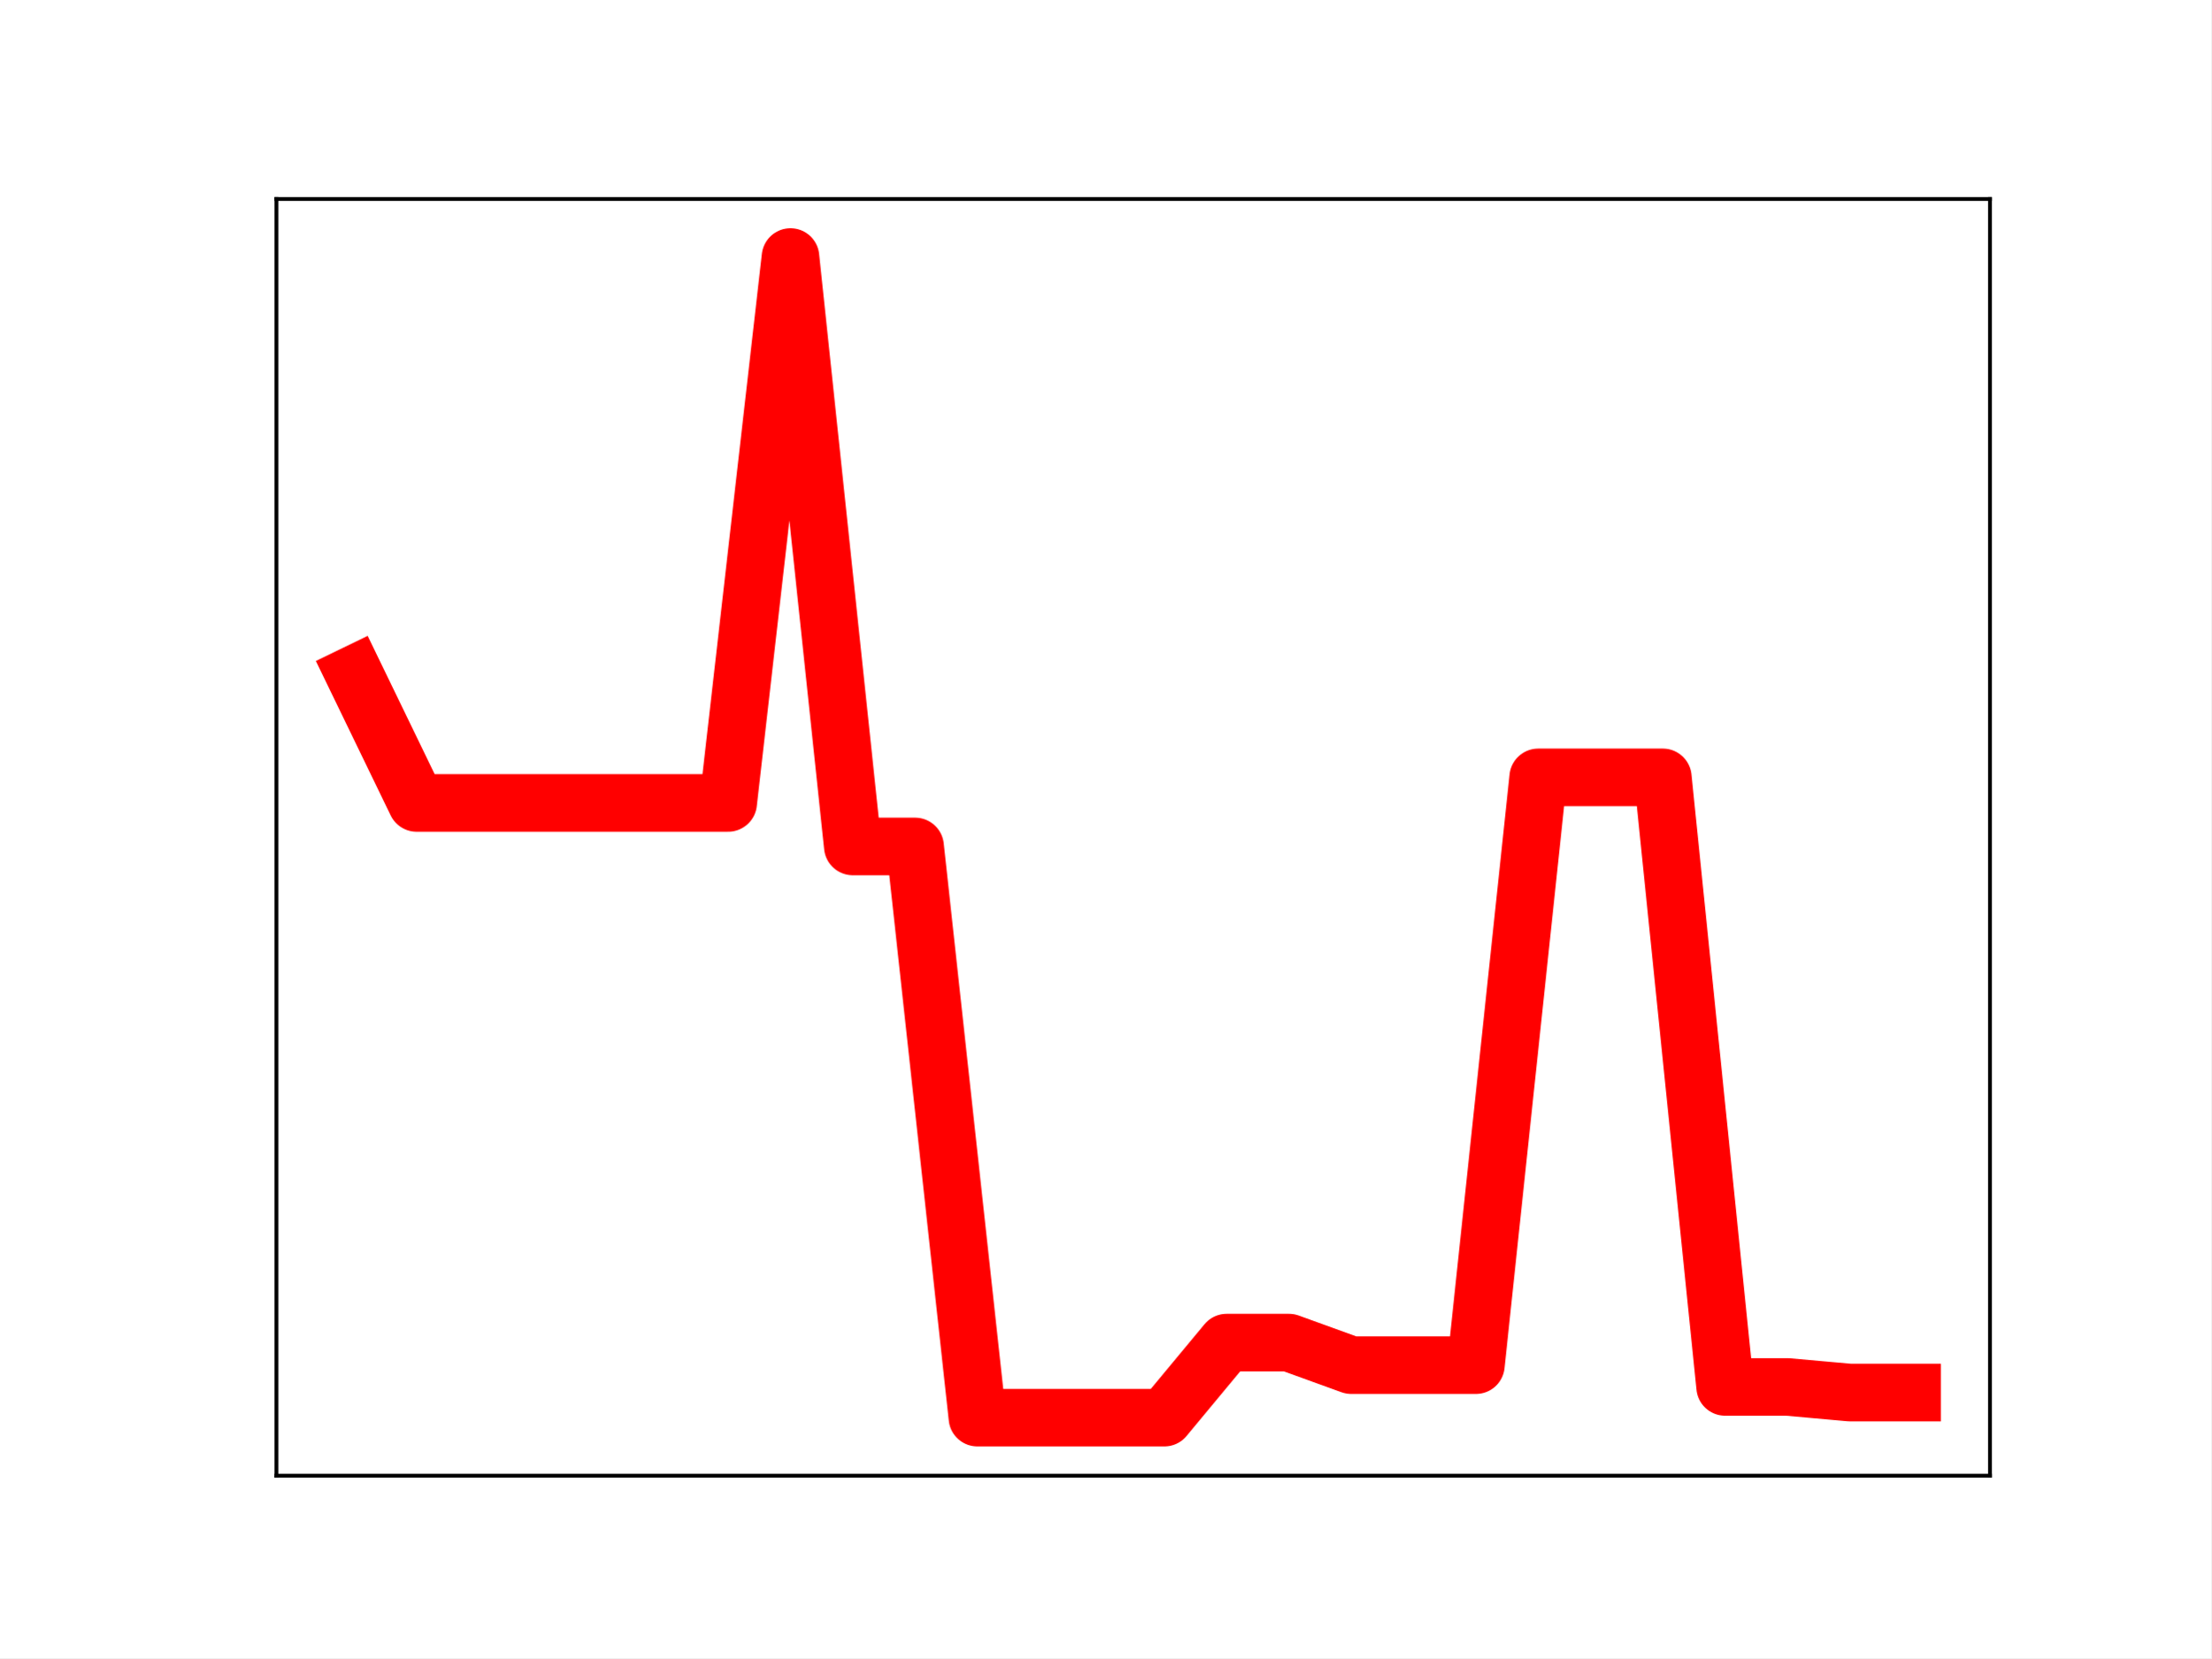
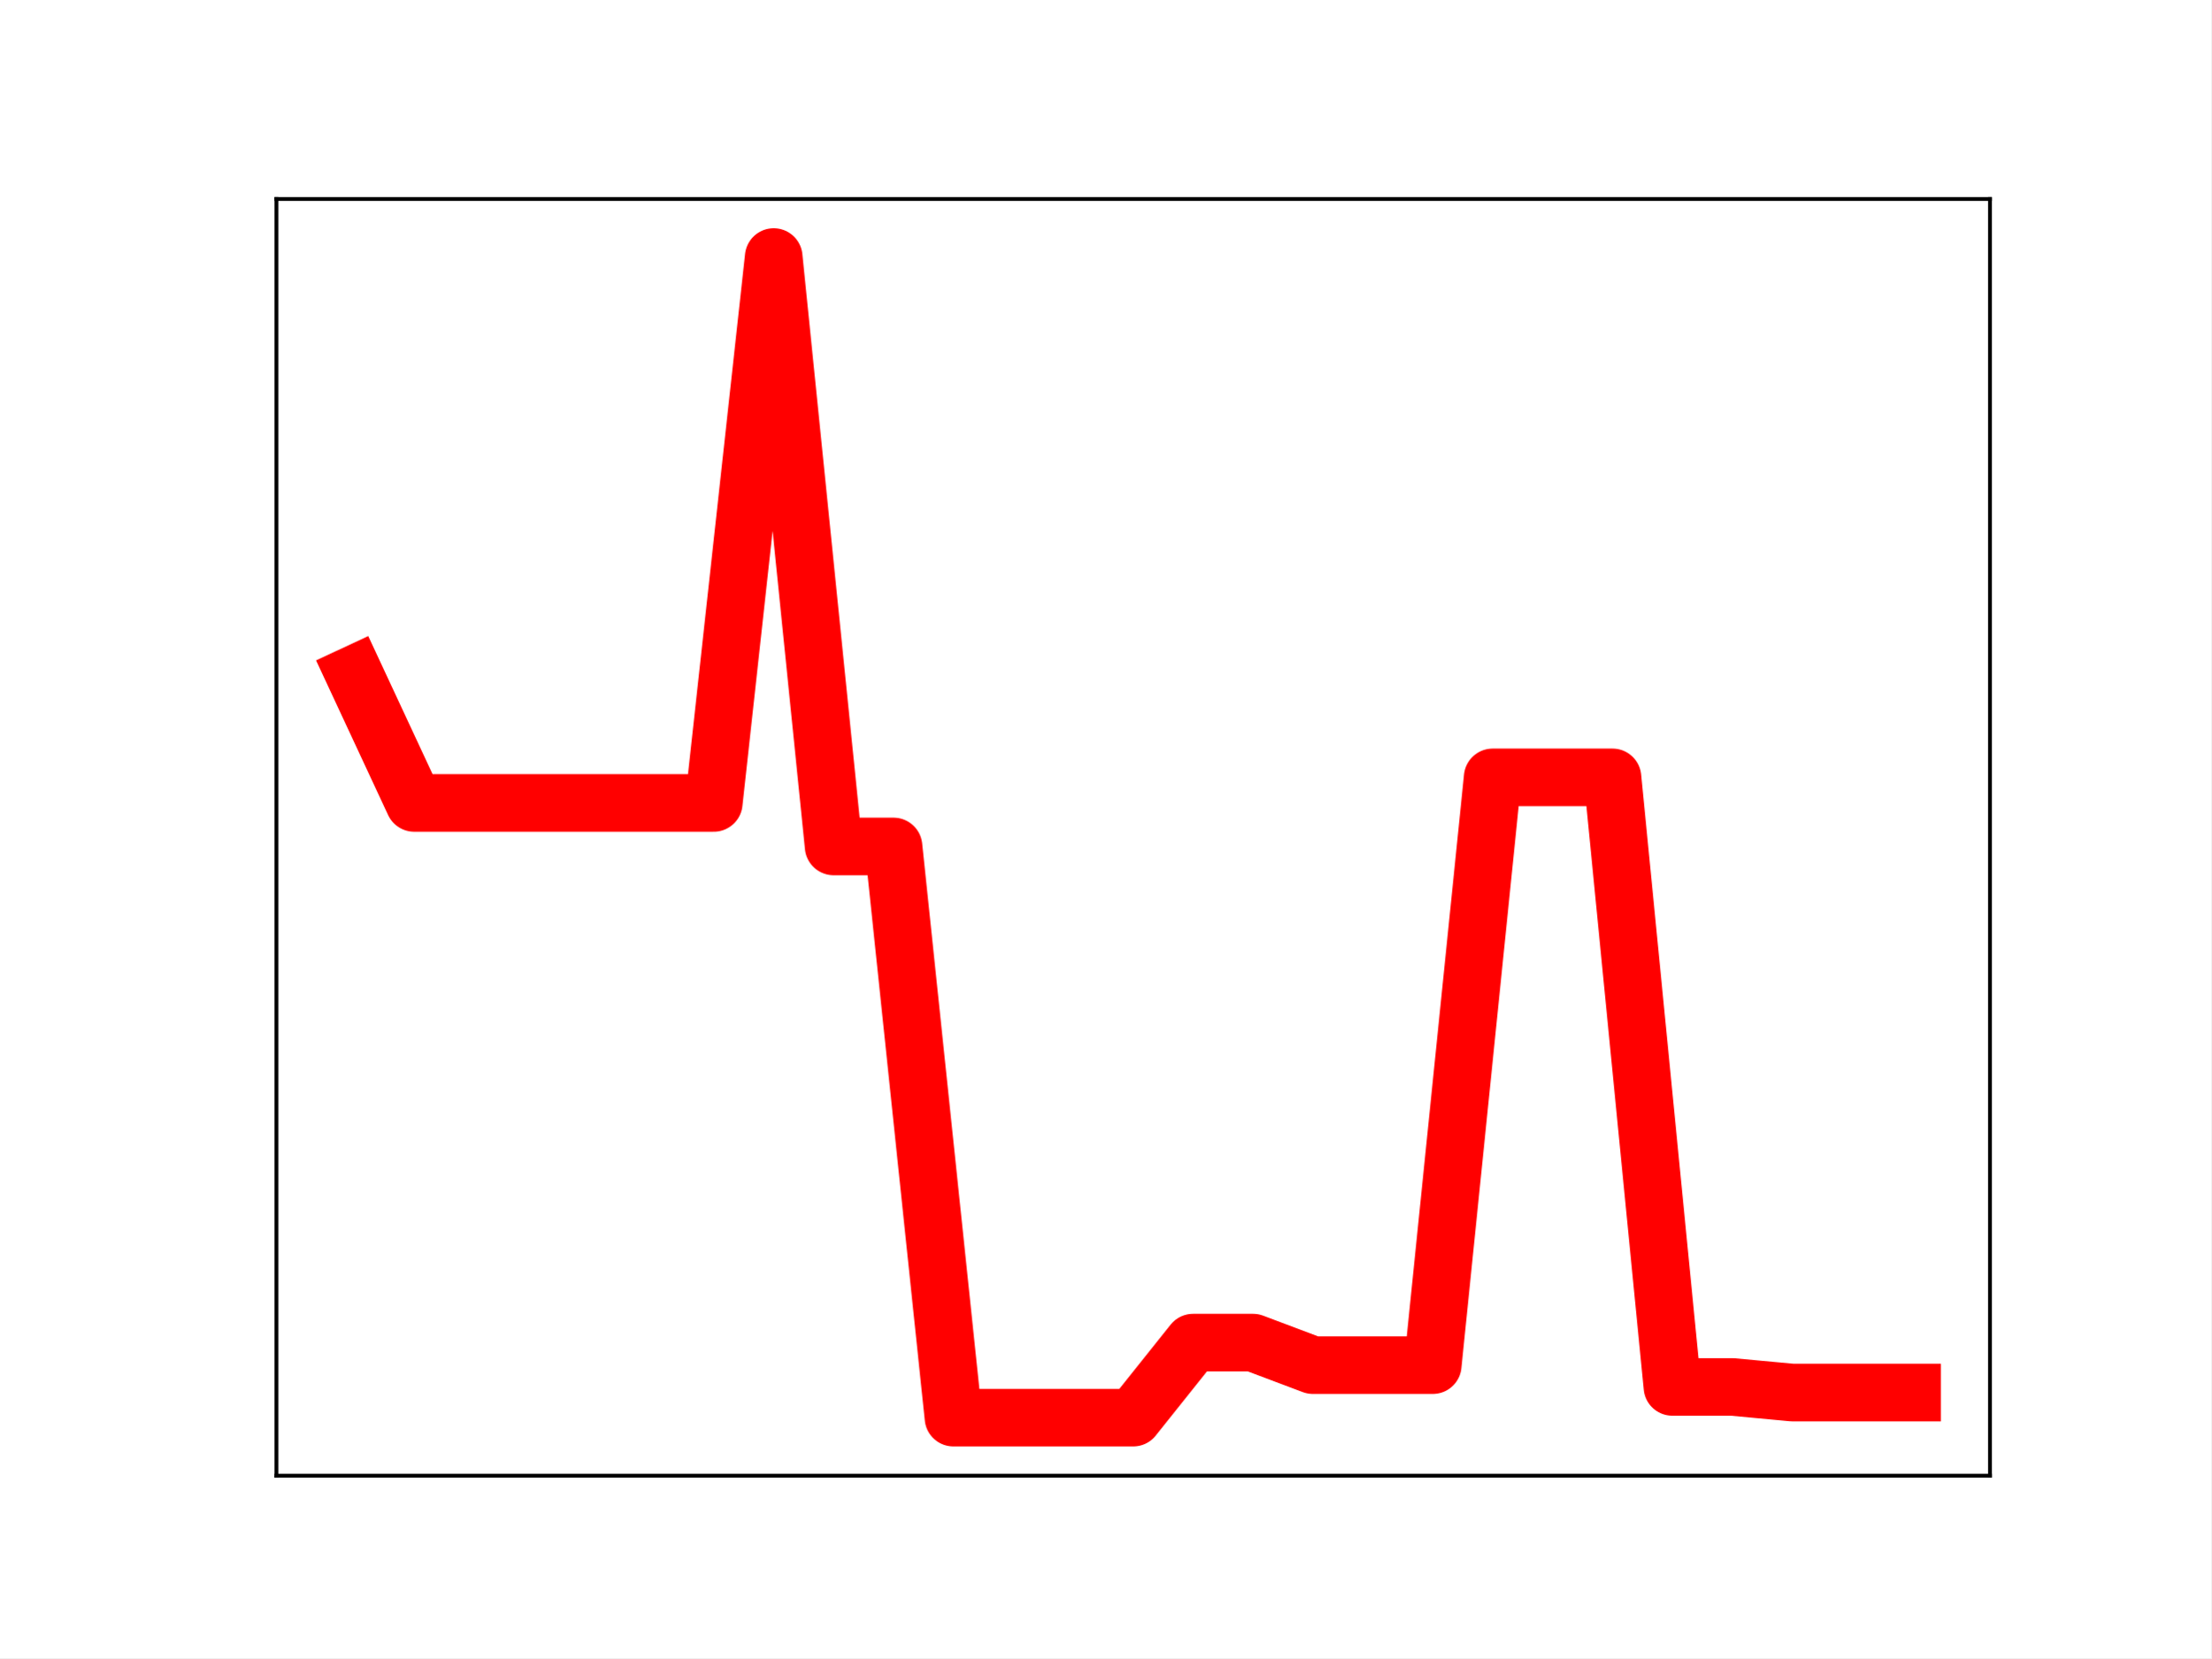
<svg xmlns="http://www.w3.org/2000/svg" xmlns:xlink="http://www.w3.org/1999/xlink" height="345.6pt" version="1.1" viewBox="0 0 460.8 345.6" width="460.8pt">
  <defs>
    <style type="text/css">
*{stroke-linecap:butt;stroke-linejoin:round;}
  </style>
  </defs>
  <g id="figure_1">
    <g id="patch_1">
      <path d="M 0 345.6  L 460.8 345.6  L 460.8 0  L 0 0  z " style="fill:#ffffff;" />
    </g>
    <g id="axes_1">
      <g id="patch_2">
        <path d="M 57.6 307.584  L 414.72 307.584  L 414.72 41.472  L 57.6 41.472  z " style="fill:#ffffff;" />
      </g>
      <g id="line2d_1">
-         <path clip-path="url(#p6a993493db)" d="M 73.833 140.549  L 86.819 167.356  L 99.805 167.356  L 112.791 167.356  L 125.777 167.356  L 138.764 167.356  L 151.75 167.356  L 164.736 53.568  L 177.722 176.426  L 190.708 176.426  L 203.695 295.488  L 216.681 295.488  L 229.667 295.488  L 242.653 295.488  L 255.639 279.844  L 268.625 279.844  L 281.612 284.55  L 294.598 284.55  L 307.584 284.55  L 320.57 162.026  L 333.556 162.026  L 346.543 162.026  L 359.529 289.087  L 372.515 289.087  L 385.501 290.26  L 398.487 290.26  " style="fill:none;stroke:#ff0000;stroke-linecap:square;stroke-width:12;" />
+         <path clip-path="url(#p9e58799cfe)" d="M 73.833 140.549  L 86.319 167.356  L 98.806 167.356  L 111.293 167.356  L 123.78 167.356  L 136.266 167.356  L 148.753 167.356  L 161.24 53.568  L 173.726 176.426  L 186.213 176.426  L 198.7 295.488  L 211.187 295.488  L 223.673 295.488  L 236.16 295.488  L 248.647 279.844  L 261.133 279.844  L 273.62 284.55  L 286.107 284.55  L 298.594 284.55  L 311.08 162.026  L 323.567 162.026  L 336.054 162.026  L 348.54 289.087  L 361.027 289.087  L 373.514 290.26  L 386.001 290.26  L 398.487 290.26  " style="fill:none;stroke:#ff0000;stroke-linecap:square;stroke-width:12;" />
        <defs>
-           <path d="M 0 3  C 0.796 3 1.559 2.684 2.121 2.121  C 2.684 1.559 3 0.796 3 0  C 3 -0.796 2.684 -1.559 2.121 -2.121  C 1.559 -2.684 0.796 -3 0 -3  C -0.796 -3 -1.559 -2.684 -2.121 -2.121  C -2.684 -1.559 -3 -0.796 -3 0  C -3 0.796 -2.684 1.559 -2.121 2.121  C -1.559 2.684 -0.796 3 0 3  z " id="m4adfd7cf84" style="stroke:#ff0000;" />
+           <path d="M 0 3  C 0.796 3 1.559 2.684 2.121 2.121  C 2.684 1.559 3 0.796 3 0  C 3 -0.796 2.684 -1.559 2.121 -2.121  C 1.559 -2.684 0.796 -3 0 -3  C -0.796 -3 -1.559 -2.684 -2.121 -2.121  C -2.684 -1.559 -3 -0.796 -3 0  C -3 0.796 -2.684 1.559 -2.121 2.121  C -1.559 2.684 -0.796 3 0 3  z " id="m73bddb327c" style="stroke:#ff0000;" />
        </defs>
-         <g clip-path="url(#p6a993493db)">
-           <use style="fill:#ff0000;stroke:#ff0000;" x="73.833" xlink:href="#m4adfd7cf84" y="140.549" />
-           <use style="fill:#ff0000;stroke:#ff0000;" x="86.819" xlink:href="#m4adfd7cf84" y="167.356" />
-           <use style="fill:#ff0000;stroke:#ff0000;" x="99.805" xlink:href="#m4adfd7cf84" y="167.356" />
-           <use style="fill:#ff0000;stroke:#ff0000;" x="112.791" xlink:href="#m4adfd7cf84" y="167.356" />
-           <use style="fill:#ff0000;stroke:#ff0000;" x="125.777" xlink:href="#m4adfd7cf84" y="167.356" />
-           <use style="fill:#ff0000;stroke:#ff0000;" x="138.764" xlink:href="#m4adfd7cf84" y="167.356" />
-           <use style="fill:#ff0000;stroke:#ff0000;" x="151.75" xlink:href="#m4adfd7cf84" y="167.356" />
-           <use style="fill:#ff0000;stroke:#ff0000;" x="164.736" xlink:href="#m4adfd7cf84" y="53.568" />
-           <use style="fill:#ff0000;stroke:#ff0000;" x="177.722" xlink:href="#m4adfd7cf84" y="176.426" />
-           <use style="fill:#ff0000;stroke:#ff0000;" x="190.708" xlink:href="#m4adfd7cf84" y="176.426" />
-           <use style="fill:#ff0000;stroke:#ff0000;" x="203.695" xlink:href="#m4adfd7cf84" y="295.488" />
-           <use style="fill:#ff0000;stroke:#ff0000;" x="216.681" xlink:href="#m4adfd7cf84" y="295.488" />
-           <use style="fill:#ff0000;stroke:#ff0000;" x="229.667" xlink:href="#m4adfd7cf84" y="295.488" />
-           <use style="fill:#ff0000;stroke:#ff0000;" x="242.653" xlink:href="#m4adfd7cf84" y="295.488" />
-           <use style="fill:#ff0000;stroke:#ff0000;" x="255.639" xlink:href="#m4adfd7cf84" y="279.844" />
-           <use style="fill:#ff0000;stroke:#ff0000;" x="268.625" xlink:href="#m4adfd7cf84" y="279.844" />
-           <use style="fill:#ff0000;stroke:#ff0000;" x="281.612" xlink:href="#m4adfd7cf84" y="284.55" />
-           <use style="fill:#ff0000;stroke:#ff0000;" x="294.598" xlink:href="#m4adfd7cf84" y="284.55" />
-           <use style="fill:#ff0000;stroke:#ff0000;" x="307.584" xlink:href="#m4adfd7cf84" y="284.55" />
-           <use style="fill:#ff0000;stroke:#ff0000;" x="320.57" xlink:href="#m4adfd7cf84" y="162.026" />
-           <use style="fill:#ff0000;stroke:#ff0000;" x="333.556" xlink:href="#m4adfd7cf84" y="162.026" />
-           <use style="fill:#ff0000;stroke:#ff0000;" x="346.543" xlink:href="#m4adfd7cf84" y="162.026" />
-           <use style="fill:#ff0000;stroke:#ff0000;" x="359.529" xlink:href="#m4adfd7cf84" y="289.087" />
-           <use style="fill:#ff0000;stroke:#ff0000;" x="372.515" xlink:href="#m4adfd7cf84" y="289.087" />
-           <use style="fill:#ff0000;stroke:#ff0000;" x="385.501" xlink:href="#m4adfd7cf84" y="290.26" />
-           <use style="fill:#ff0000;stroke:#ff0000;" x="398.487" xlink:href="#m4adfd7cf84" y="290.26" />
+         <g clip-path="url(#p9e58799cfe)">
+           <use style="fill:#ff0000;stroke:#ff0000;" x="73.833" xlink:href="#m73bddb327c" y="140.549" />
+           <use style="fill:#ff0000;stroke:#ff0000;" x="86.319" xlink:href="#m73bddb327c" y="167.356" />
+           <use style="fill:#ff0000;stroke:#ff0000;" x="98.806" xlink:href="#m73bddb327c" y="167.356" />
+           <use style="fill:#ff0000;stroke:#ff0000;" x="111.293" xlink:href="#m73bddb327c" y="167.356" />
+           <use style="fill:#ff0000;stroke:#ff0000;" x="123.78" xlink:href="#m73bddb327c" y="167.356" />
+           <use style="fill:#ff0000;stroke:#ff0000;" x="136.266" xlink:href="#m73bddb327c" y="167.356" />
+           <use style="fill:#ff0000;stroke:#ff0000;" x="148.753" xlink:href="#m73bddb327c" y="167.356" />
+           <use style="fill:#ff0000;stroke:#ff0000;" x="161.24" xlink:href="#m73bddb327c" y="53.568" />
+           <use style="fill:#ff0000;stroke:#ff0000;" x="173.726" xlink:href="#m73bddb327c" y="176.426" />
+           <use style="fill:#ff0000;stroke:#ff0000;" x="186.213" xlink:href="#m73bddb327c" y="176.426" />
+           <use style="fill:#ff0000;stroke:#ff0000;" x="198.7" xlink:href="#m73bddb327c" y="295.488" />
+           <use style="fill:#ff0000;stroke:#ff0000;" x="211.187" xlink:href="#m73bddb327c" y="295.488" />
+           <use style="fill:#ff0000;stroke:#ff0000;" x="223.673" xlink:href="#m73bddb327c" y="295.488" />
+           <use style="fill:#ff0000;stroke:#ff0000;" x="236.16" xlink:href="#m73bddb327c" y="295.488" />
+           <use style="fill:#ff0000;stroke:#ff0000;" x="248.647" xlink:href="#m73bddb327c" y="279.844" />
+           <use style="fill:#ff0000;stroke:#ff0000;" x="261.133" xlink:href="#m73bddb327c" y="279.844" />
+           <use style="fill:#ff0000;stroke:#ff0000;" x="273.62" xlink:href="#m73bddb327c" y="284.55" />
+           <use style="fill:#ff0000;stroke:#ff0000;" x="286.107" xlink:href="#m73bddb327c" y="284.55" />
+           <use style="fill:#ff0000;stroke:#ff0000;" x="298.594" xlink:href="#m73bddb327c" y="284.55" />
+           <use style="fill:#ff0000;stroke:#ff0000;" x="311.08" xlink:href="#m73bddb327c" y="162.026" />
+           <use style="fill:#ff0000;stroke:#ff0000;" x="323.567" xlink:href="#m73bddb327c" y="162.026" />
+           <use style="fill:#ff0000;stroke:#ff0000;" x="336.054" xlink:href="#m73bddb327c" y="162.026" />
+           <use style="fill:#ff0000;stroke:#ff0000;" x="348.54" xlink:href="#m73bddb327c" y="289.087" />
+           <use style="fill:#ff0000;stroke:#ff0000;" x="361.027" xlink:href="#m73bddb327c" y="289.087" />
+           <use style="fill:#ff0000;stroke:#ff0000;" x="373.514" xlink:href="#m73bddb327c" y="290.26" />
+           <use style="fill:#ff0000;stroke:#ff0000;" x="386.001" xlink:href="#m73bddb327c" y="290.26" />
+           <use style="fill:#ff0000;stroke:#ff0000;" x="398.487" xlink:href="#m73bddb327c" y="290.26" />
        </g>
      </g>
      <g id="patch_3">
        <path d="M 57.6 307.584  L 57.6 41.472  " style="fill:none;stroke:#000000;stroke-linecap:square;stroke-linejoin:miter;stroke-width:0.8;" />
      </g>
      <g id="patch_4">
        <path d="M 414.72 307.584  L 414.72 41.472  " style="fill:none;stroke:#000000;stroke-linecap:square;stroke-linejoin:miter;stroke-width:0.8;" />
      </g>
      <g id="patch_5">
        <path d="M 57.6 307.584  L 414.72 307.584  " style="fill:none;stroke:#000000;stroke-linecap:square;stroke-linejoin:miter;stroke-width:0.8;" />
      </g>
      <g id="patch_6">
        <path d="M 57.6 41.472  L 414.72 41.472  " style="fill:none;stroke:#000000;stroke-linecap:square;stroke-linejoin:miter;stroke-width:0.8;" />
      </g>
    </g>
  </g>
  <defs>
-     <clipPath id="p6a993493db">
+     <clipPath id="p9e58799cfe">
      <rect height="266.112" width="357.12" x="57.6" y="41.472" />
    </clipPath>
  </defs>
</svg>
